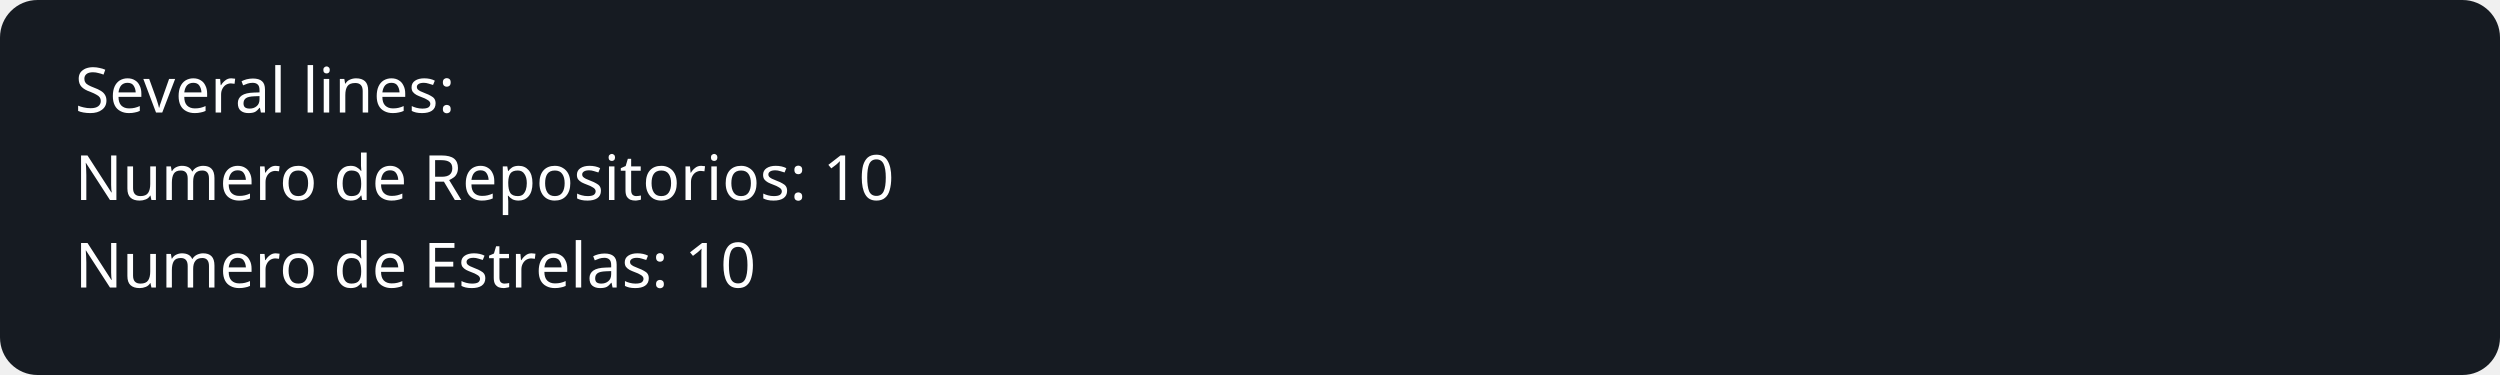
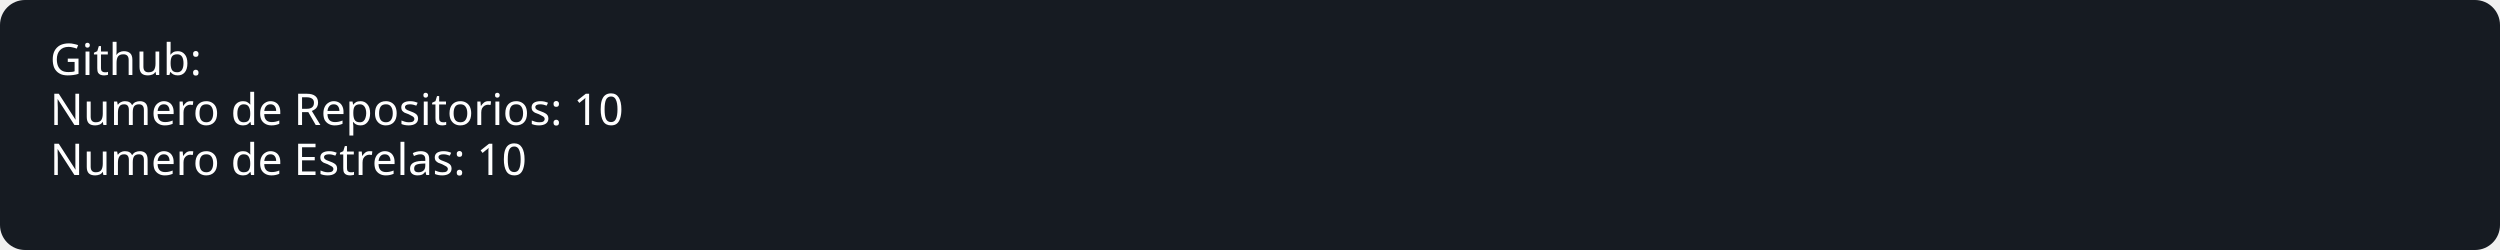
- <svg xmlns="http://www.w3.org/2000/svg" viewBox="0 0 200 30">
+ <svg xmlns="http://www.w3.org/2000/svg" viewBox="0 0 200 20">
  <style>
      .container{
        fill: #161b22;
        padding: 16px;
        border-radius: 10px;
      }

      .small {
-         font: 5px sans-serif;
+         font: 3.5px sans-serif;
        fill: #fff;
      }
    </style>
-   <rect class="container" x="0" width="100%" height="100%" rx="3px" ry="3px" stroke-linejoin="round" />
-   <text x="6" y="9" class="small">Several lines:
+   <rect class="container" x="0" width="100%" height="100%" rx="2px" ry="2px" stroke-linejoin="round" />
+   <text x="4" y="6" class="small">Github:
   
-       <tspan x="6" dy="7">Numero de Repositorios: 10</tspan>
-     <tspan x="6" dy="7">Numero de Estrelas: 10</tspan>
+       <tspan x="4" dy="4">Numero de Repositorios: 10</tspan>
+     <tspan x="4" dy="4">Numero de Estrelas: 10</tspan>
  </text>
</svg>
